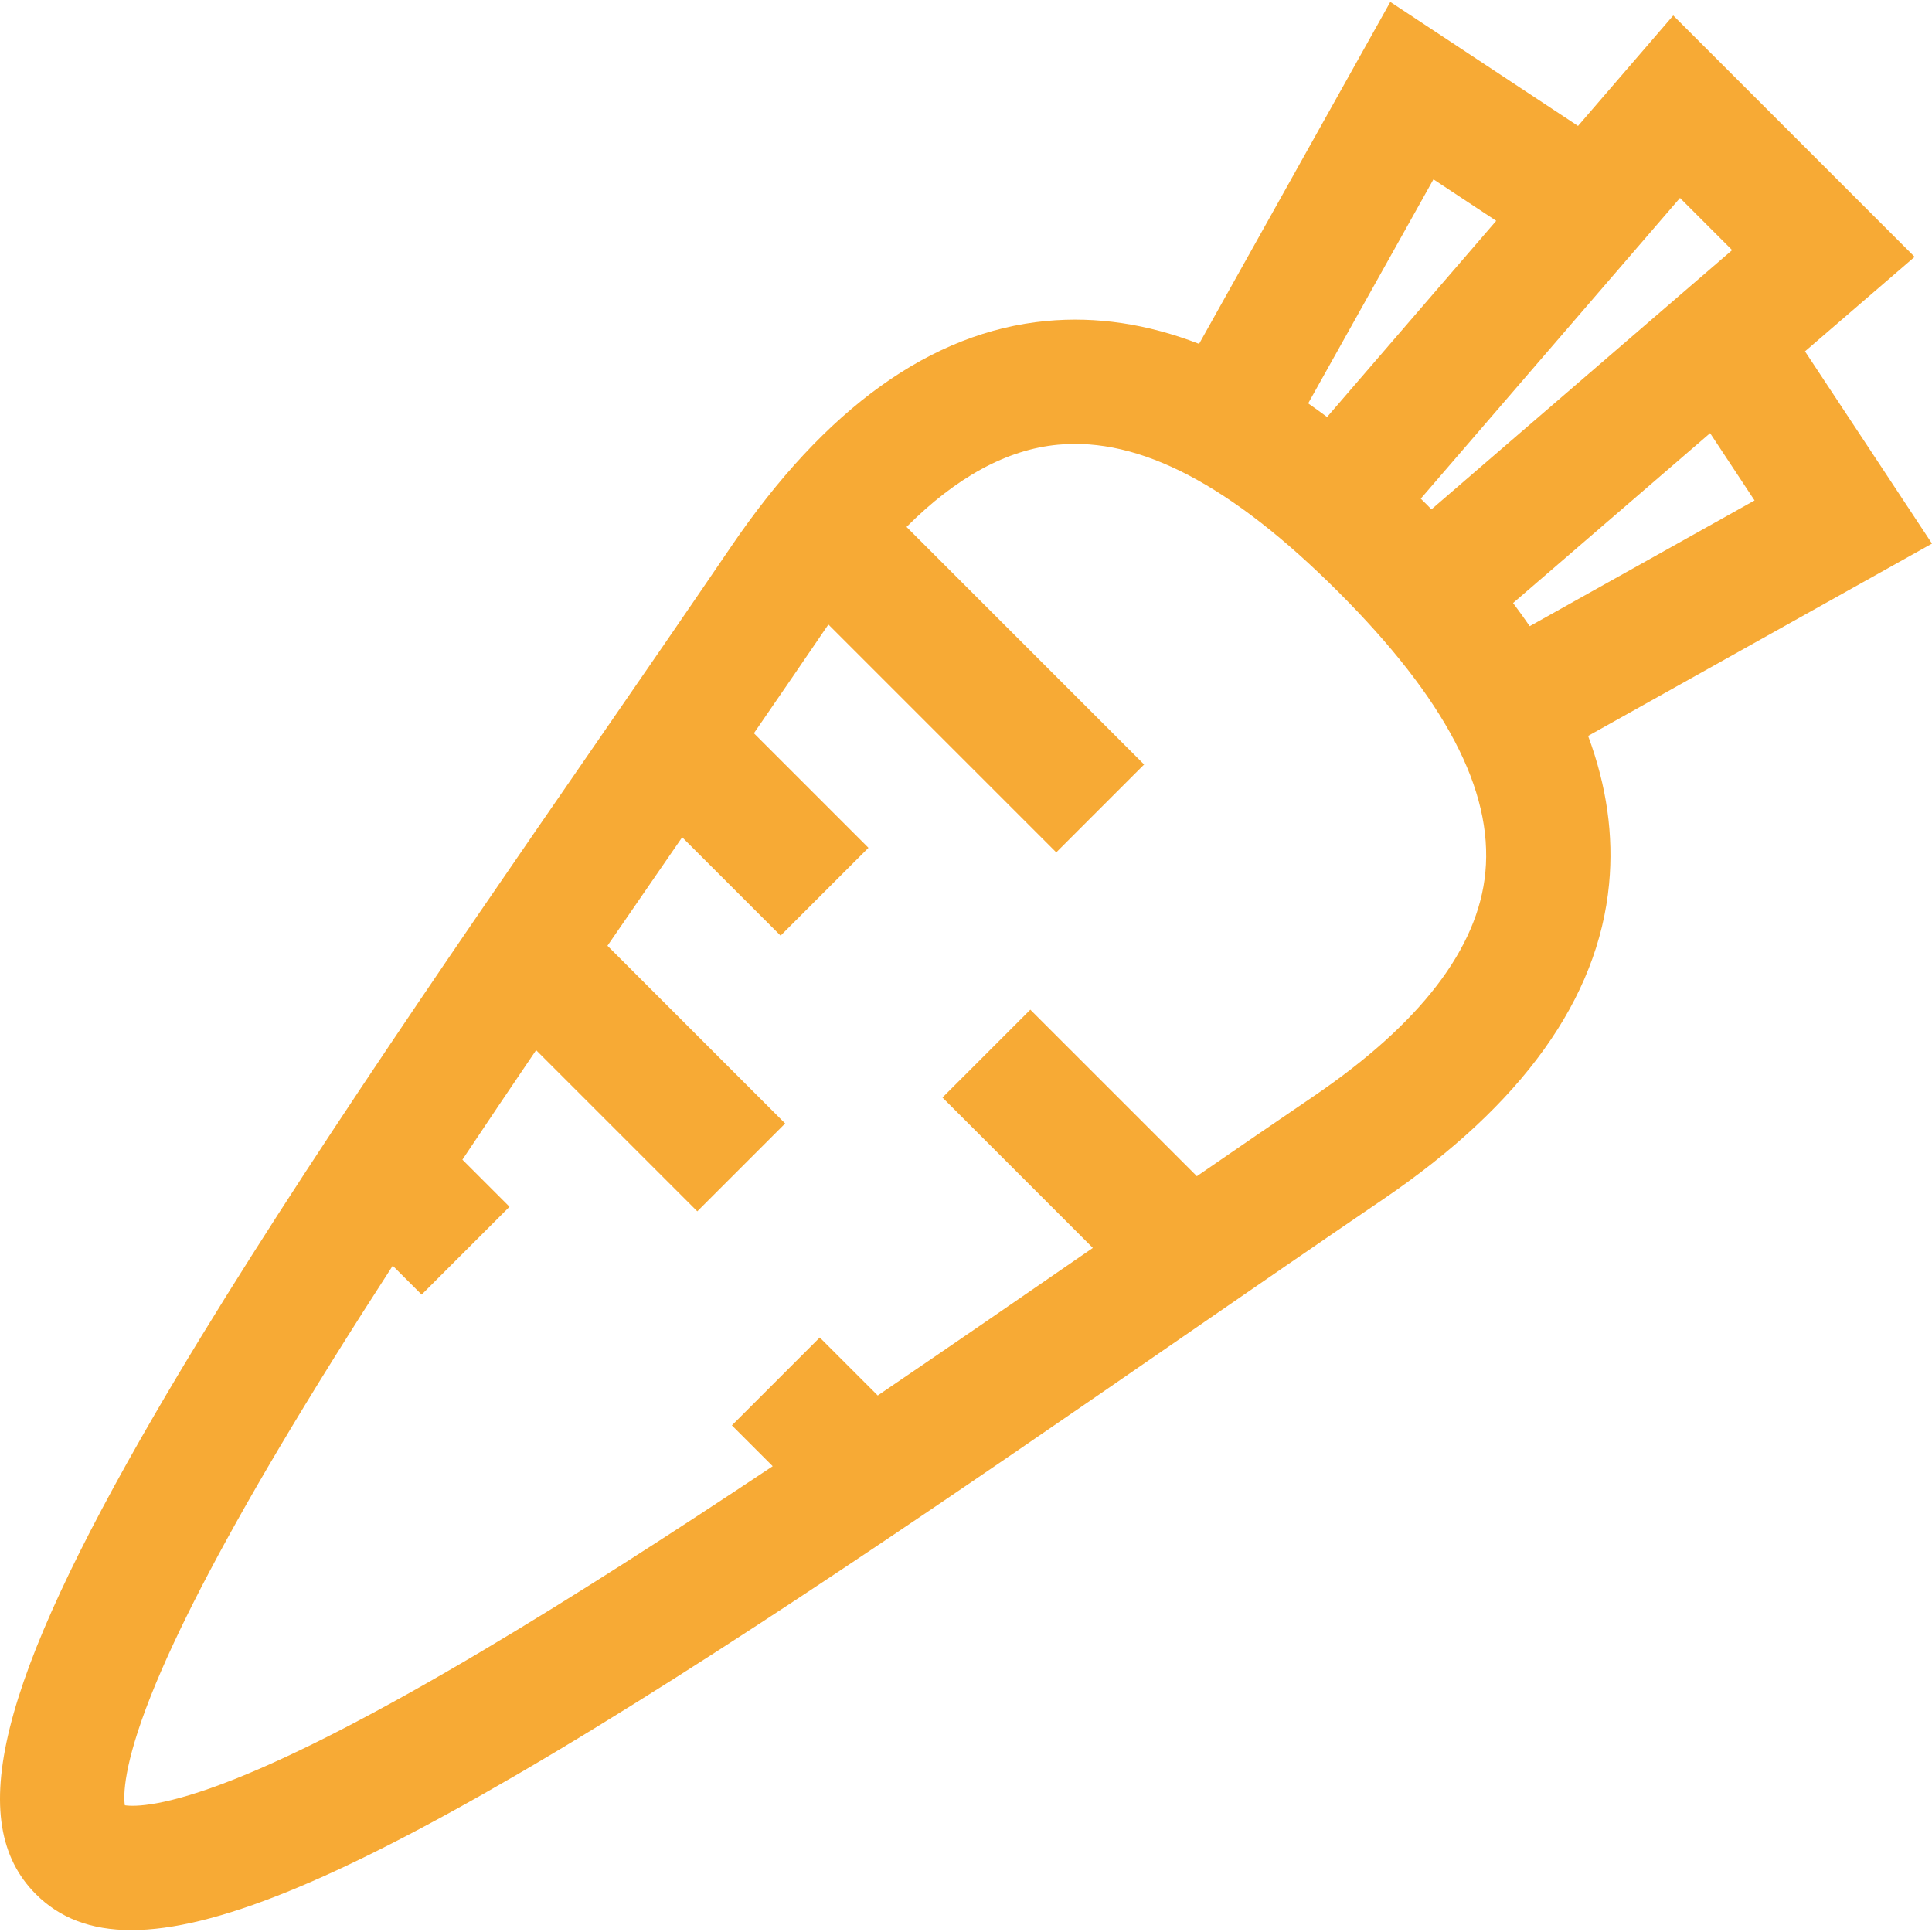
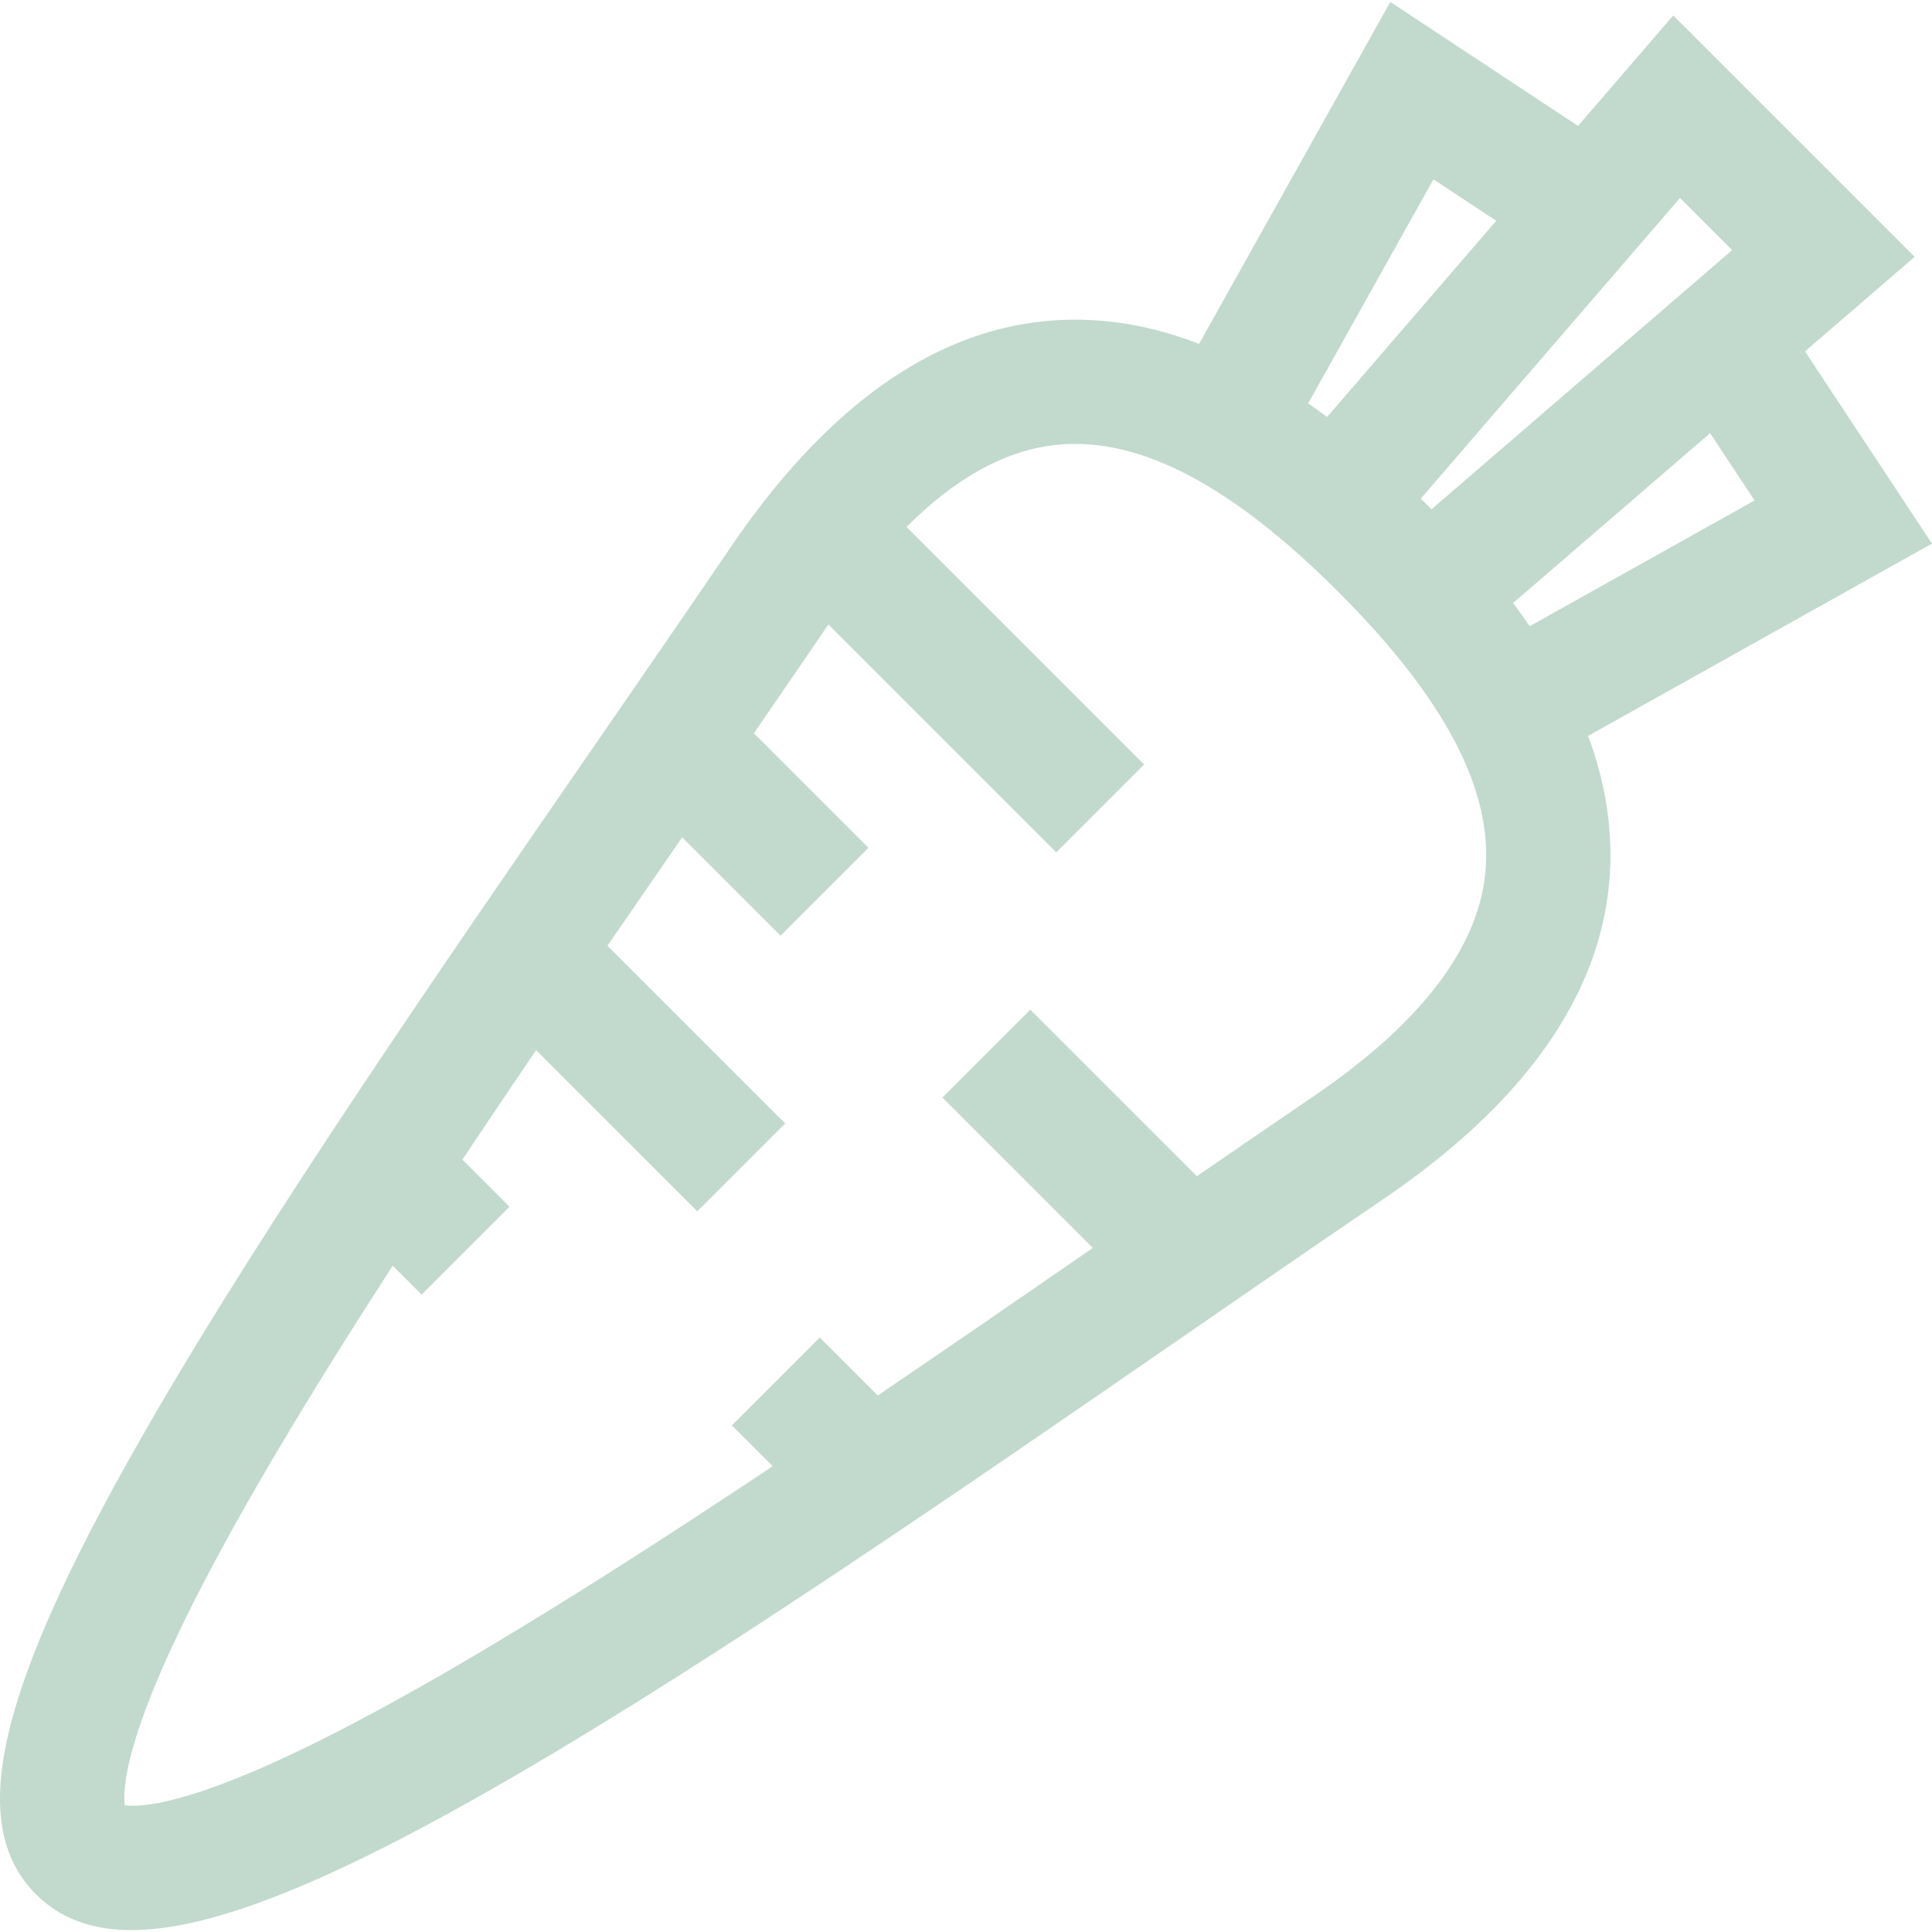
- <svg xmlns="http://www.w3.org/2000/svg" version="1.1" id="Layer_1" x="0px" y="0px" fill="#f7aa35" viewBox="0 0 512 512" style="enable-background:new 0 0 512 512;" xml:space="preserve">
+ <svg xmlns="http://www.w3.org/2000/svg" version="1.1" id="Layer_1" x="0px" y="0px" fill="#c2dace" viewBox="0 0 512 512" style="enable-background:new 0 0 512 512;" xml:space="preserve">
  <g>
    <g>
      <path d="M512,144.059l-33.655-50.944l29.053-25.045L443.426,4.099l-25.233,29.27L368.445,0.504l-50.676,90.624    c-13.742-5.311-27.207-7.315-40.528-6.057c-30.394,2.873-58.513,23.026-83.572,59.898c-11.499,16.92-23.705,34.607-36.626,53.335    C117.171,256.087,71.977,321.582,41.072,374.72C-0.412,446.047-9.556,482.917,9.511,501.985    c6.292,6.292,14.519,9.512,25.288,9.512c21.863,0,54.189-13.279,101.976-41.071c53.138-30.904,118.633-76.099,176.417-115.971    c18.728-12.921,36.415-25.127,53.335-36.626c36.873-25.059,57.025-53.177,59.898-83.572c1.22-12.902-0.619-25.94-5.561-39.234    L512,144.059z M379.879,47.527l16.634,10.989l-44.826,51.999c-1.675-1.257-3.344-2.453-5.008-3.617L379.879,47.527z     M393.639,231.158c-1.904,20.157-17.256,40.154-45.623,59.433c-10.005,6.8-20.268,13.839-30.836,21.114l-44.134-44.133    l-23.285,23.285l39.855,39.855c-18.948,13.075-38.077,26.256-57.009,39.111l-15.363-15.363l-23.285,23.285l10.814,10.814    c-26.947,17.956-53.092,34.776-77.287,49.132c-26.622,15.796-48.612,27.173-65.359,33.818c-18.612,7.385-26.543,7.281-29.047,6.91    c-0.37-2.508-0.474-10.439,6.91-29.047c6.644-16.746,18.022-38.736,33.818-65.359c9.194-15.497,19.402-31.795,30.268-48.588    l7.662,7.661l23.285-23.285l-12.481-12.48c6.385-9.588,12.917-19.279,19.535-29.021l42.714,42.713l23.285-23.285l-47.094-47.093    c6.592-9.598,13.211-19.198,19.804-28.752l26.077,26.077l23.285-23.285l-30.356-30.356c6.788-9.861,13.364-19.45,19.739-28.817    l60.385,60.385l23.285-23.285l-62.961-62.96c13.183-13.198,26.604-20.508,40.098-21.783c21.713-2.065,46.034,10.696,74.319,38.982    C382.942,185.123,395.694,209.433,393.639,231.158z M379.348,134.98c-0.47-0.475-0.929-0.949-1.405-1.427    c-0.476-0.477-0.951-0.935-1.427-1.405l68.698-79.688l13.822,13.822L379.348,134.98z M400.981,159.808l52.216-45.015    l11.779,17.831l-59.587,33.32C403.988,163.906,402.523,161.861,400.981,159.808z" />
    </g>
  </g>
  <g>
</g>
  <g>
</g>
  <g>
</g>
  <g>
</g>
  <g>
</g>
  <g>
</g>
  <g>
</g>
  <g>
</g>
  <g>
</g>
  <g>
</g>
  <g>
</g>
  <g>
</g>
  <g>
</g>
  <g>
</g>
  <g>
</g>
</svg>
